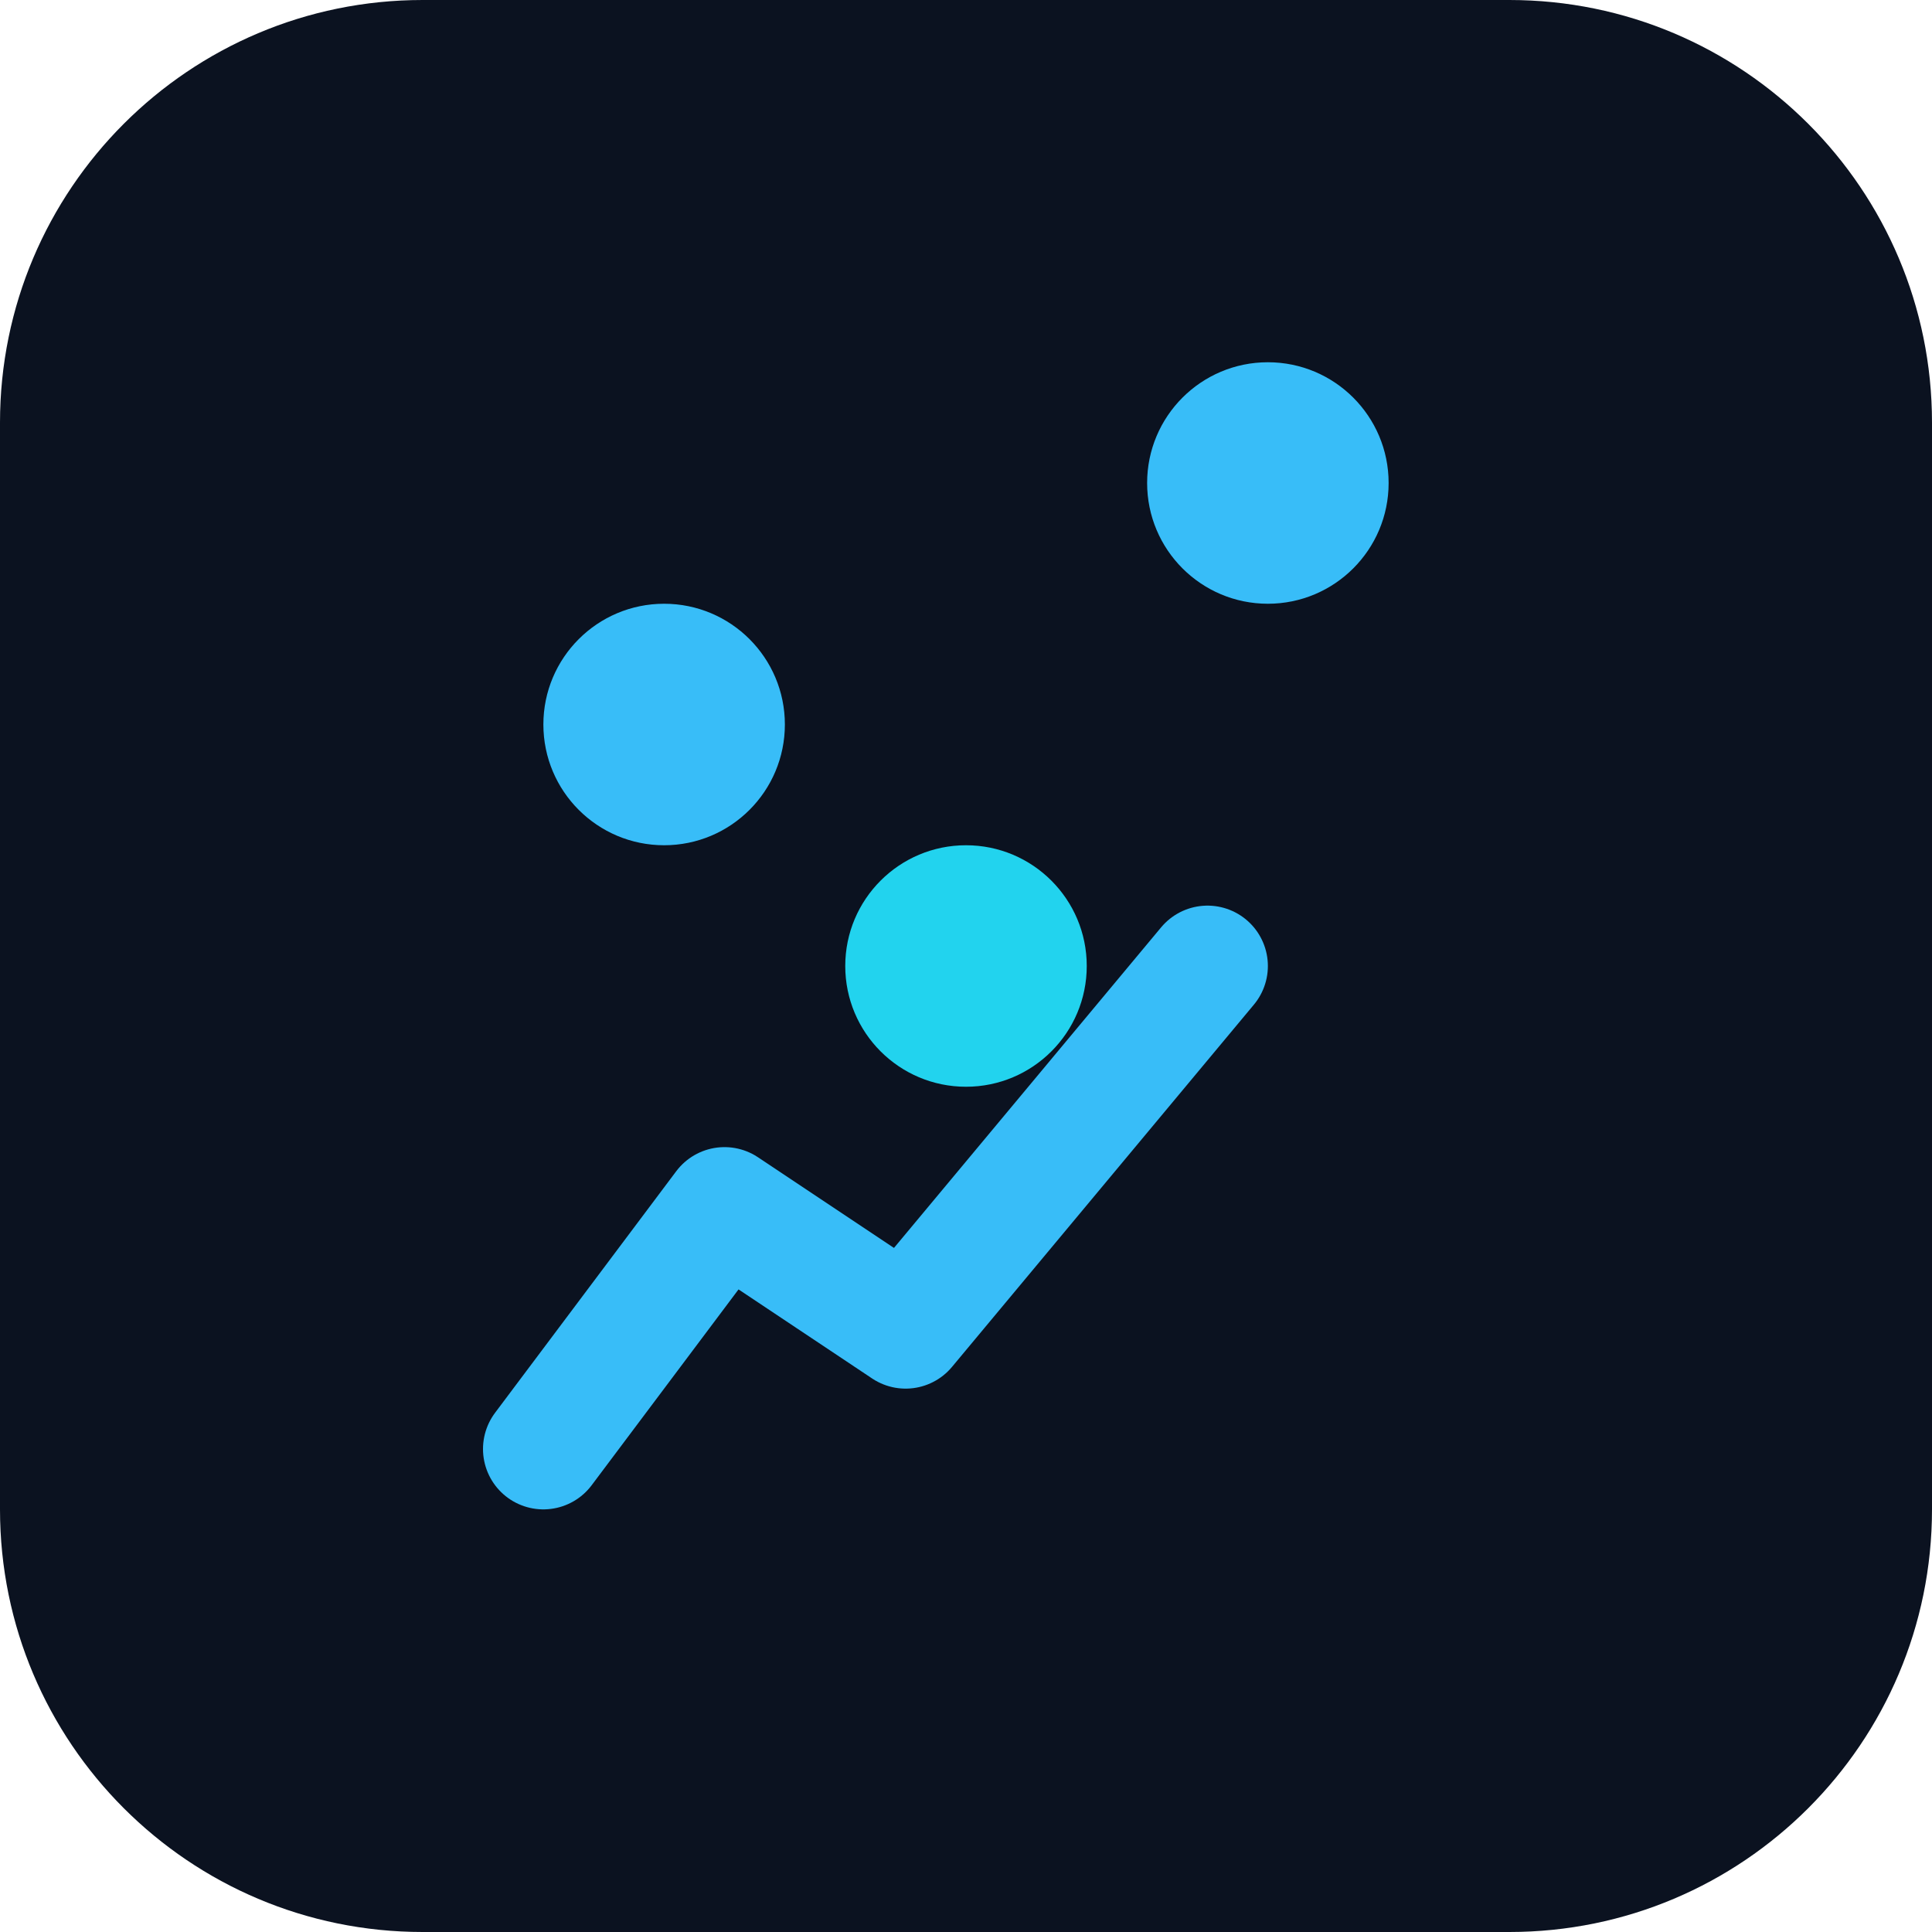
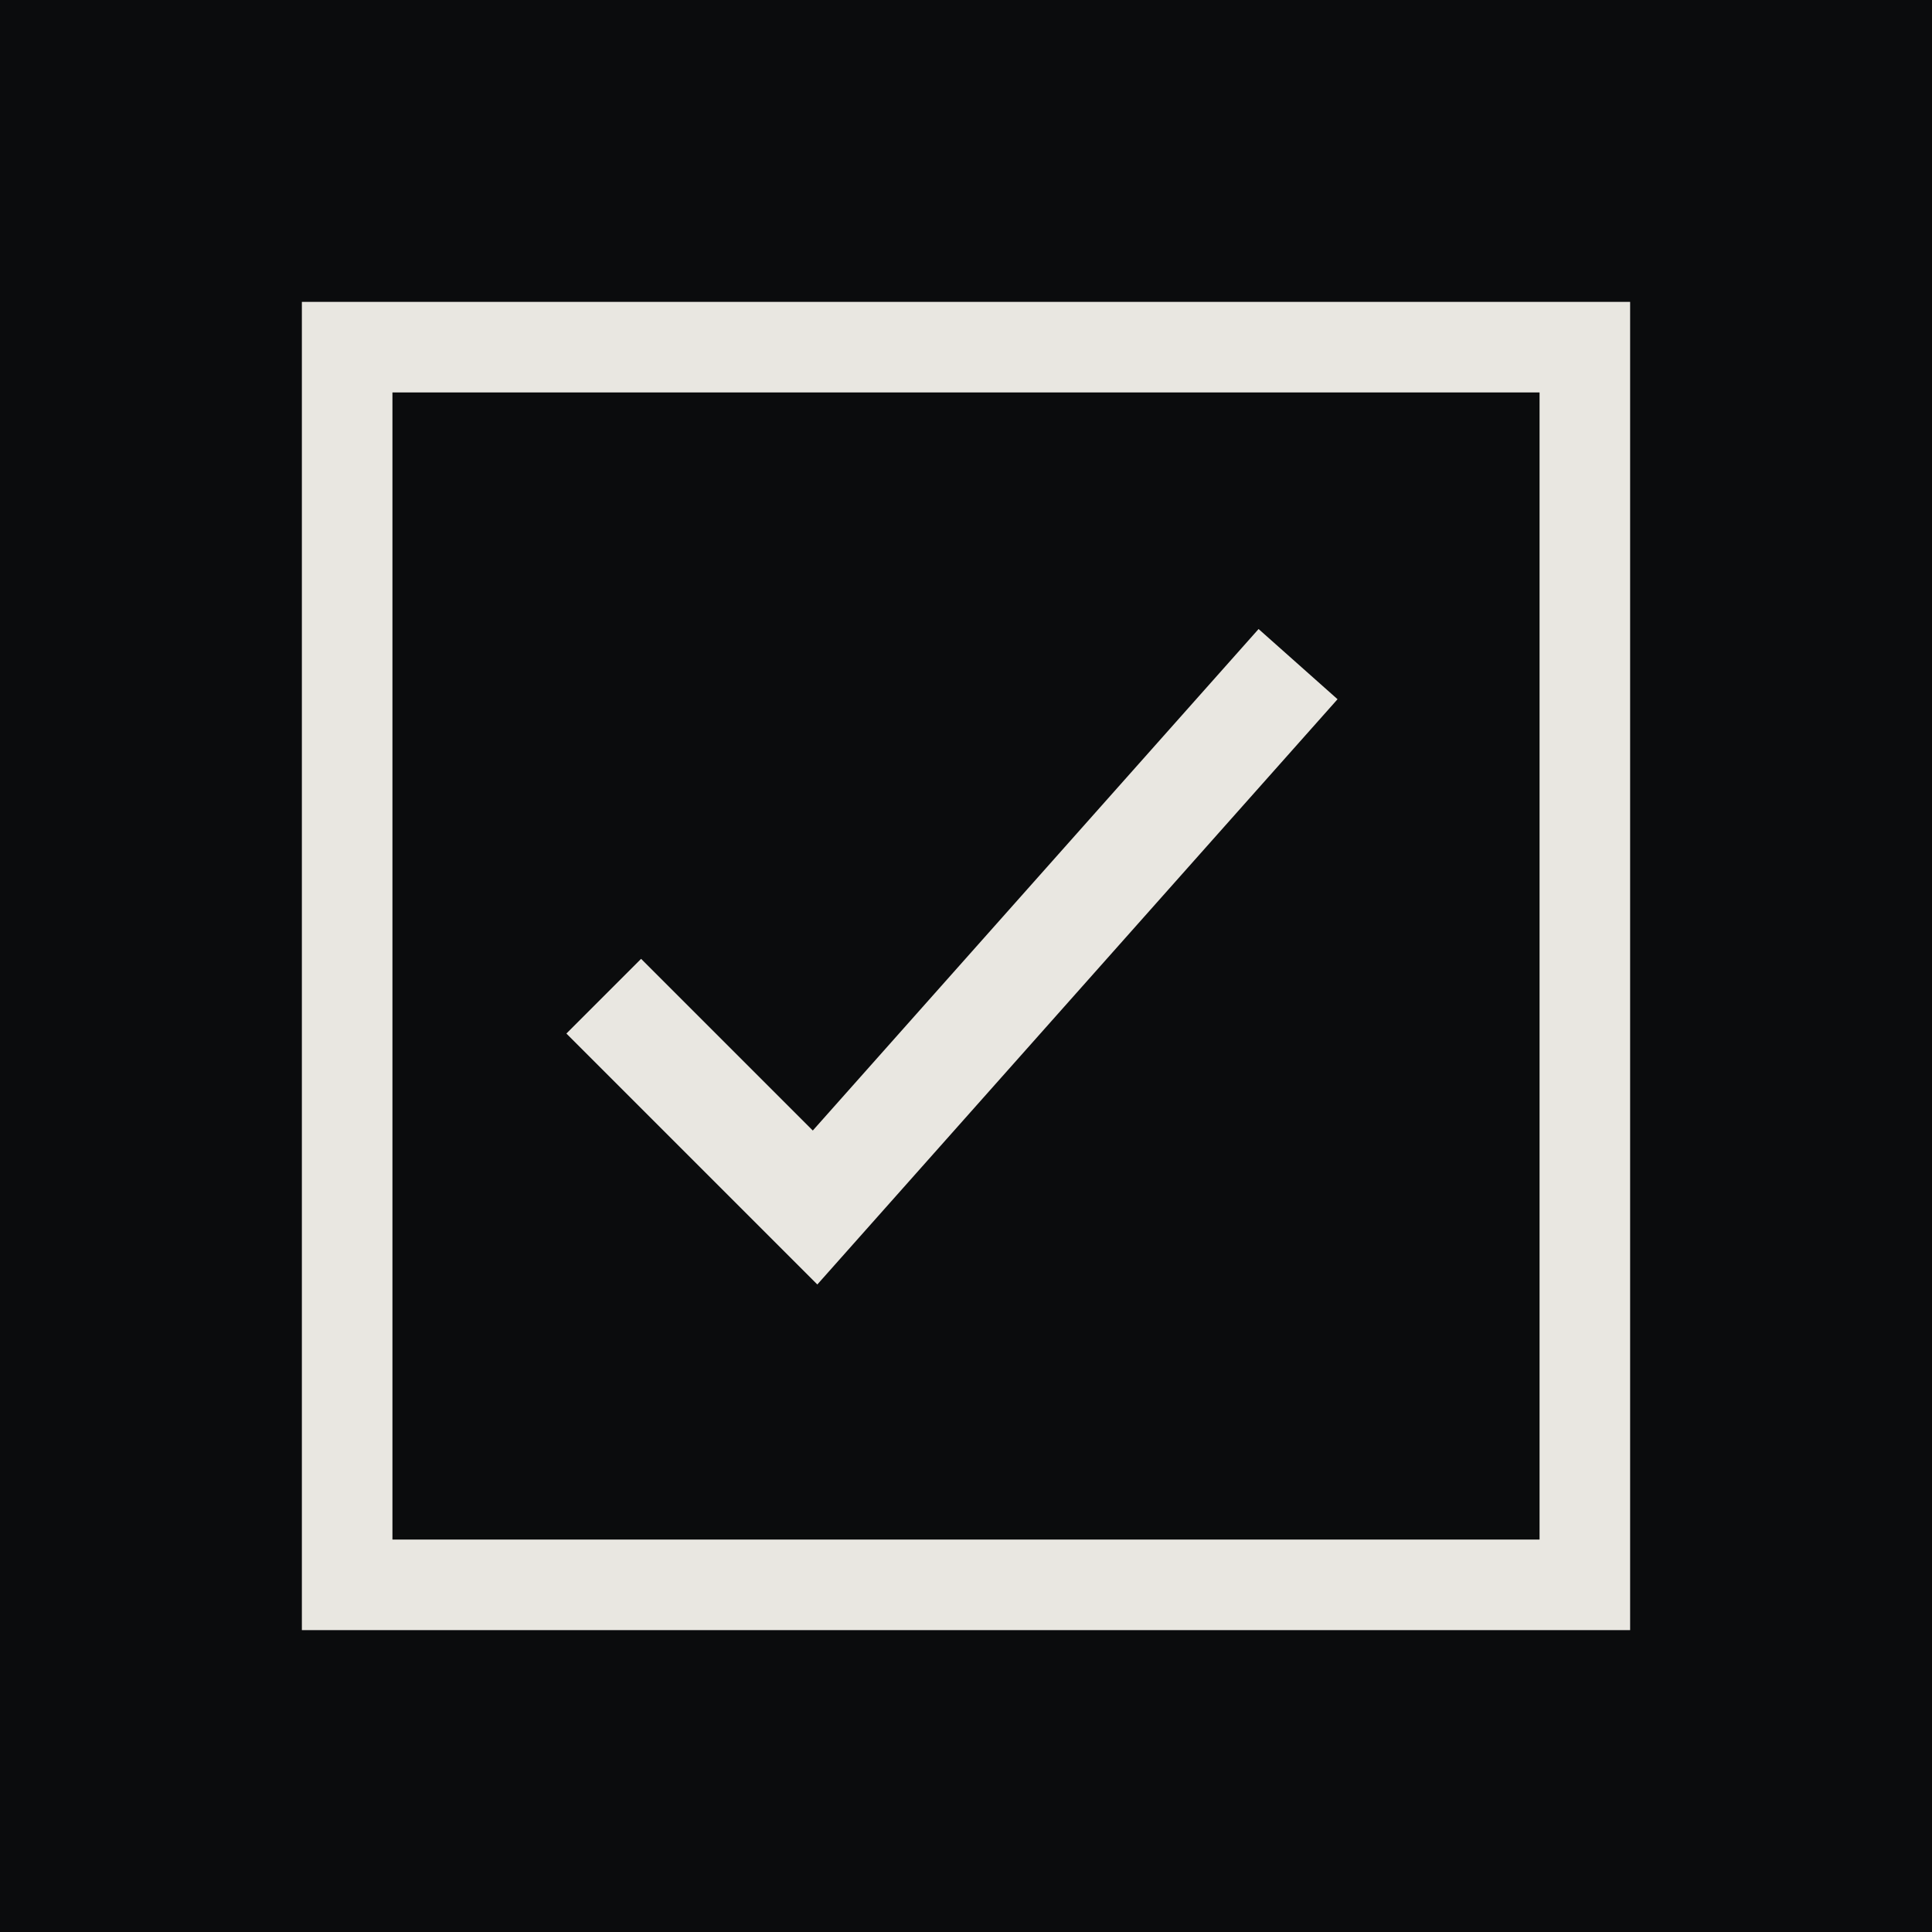
<svg xmlns="http://www.w3.org/2000/svg" viewBox="0 0 32 32">
-   <rect width="32" height="32" rx="7" fill="#0b1220" />
-   <circle cx="11" cy="12" r="2" fill="#38bdf8" />
-   <circle cx="21" cy="8" r="2" fill="#38bdf8" />
-   <circle cx="16" cy="16" r="2" fill="#22d3ee" />
-   <path d="M9 24l3-4 3 2 5-6" stroke="#38bdf8" stroke-width="2" fill="none" stroke-linecap="round" stroke-linejoin="round" />
+   <rect width="32" height="32" fill="#0b0c0d" />
+   <rect x="5.75" y="5.75" width="20.5" height="20.5" fill="none" stroke="#e9e7e1" stroke-width="1.5" />
+   <path d="M10 16.5l3.5 3.5 8-9" fill="none" stroke="#e9e7e1" stroke-width="1.75" />
</svg>
